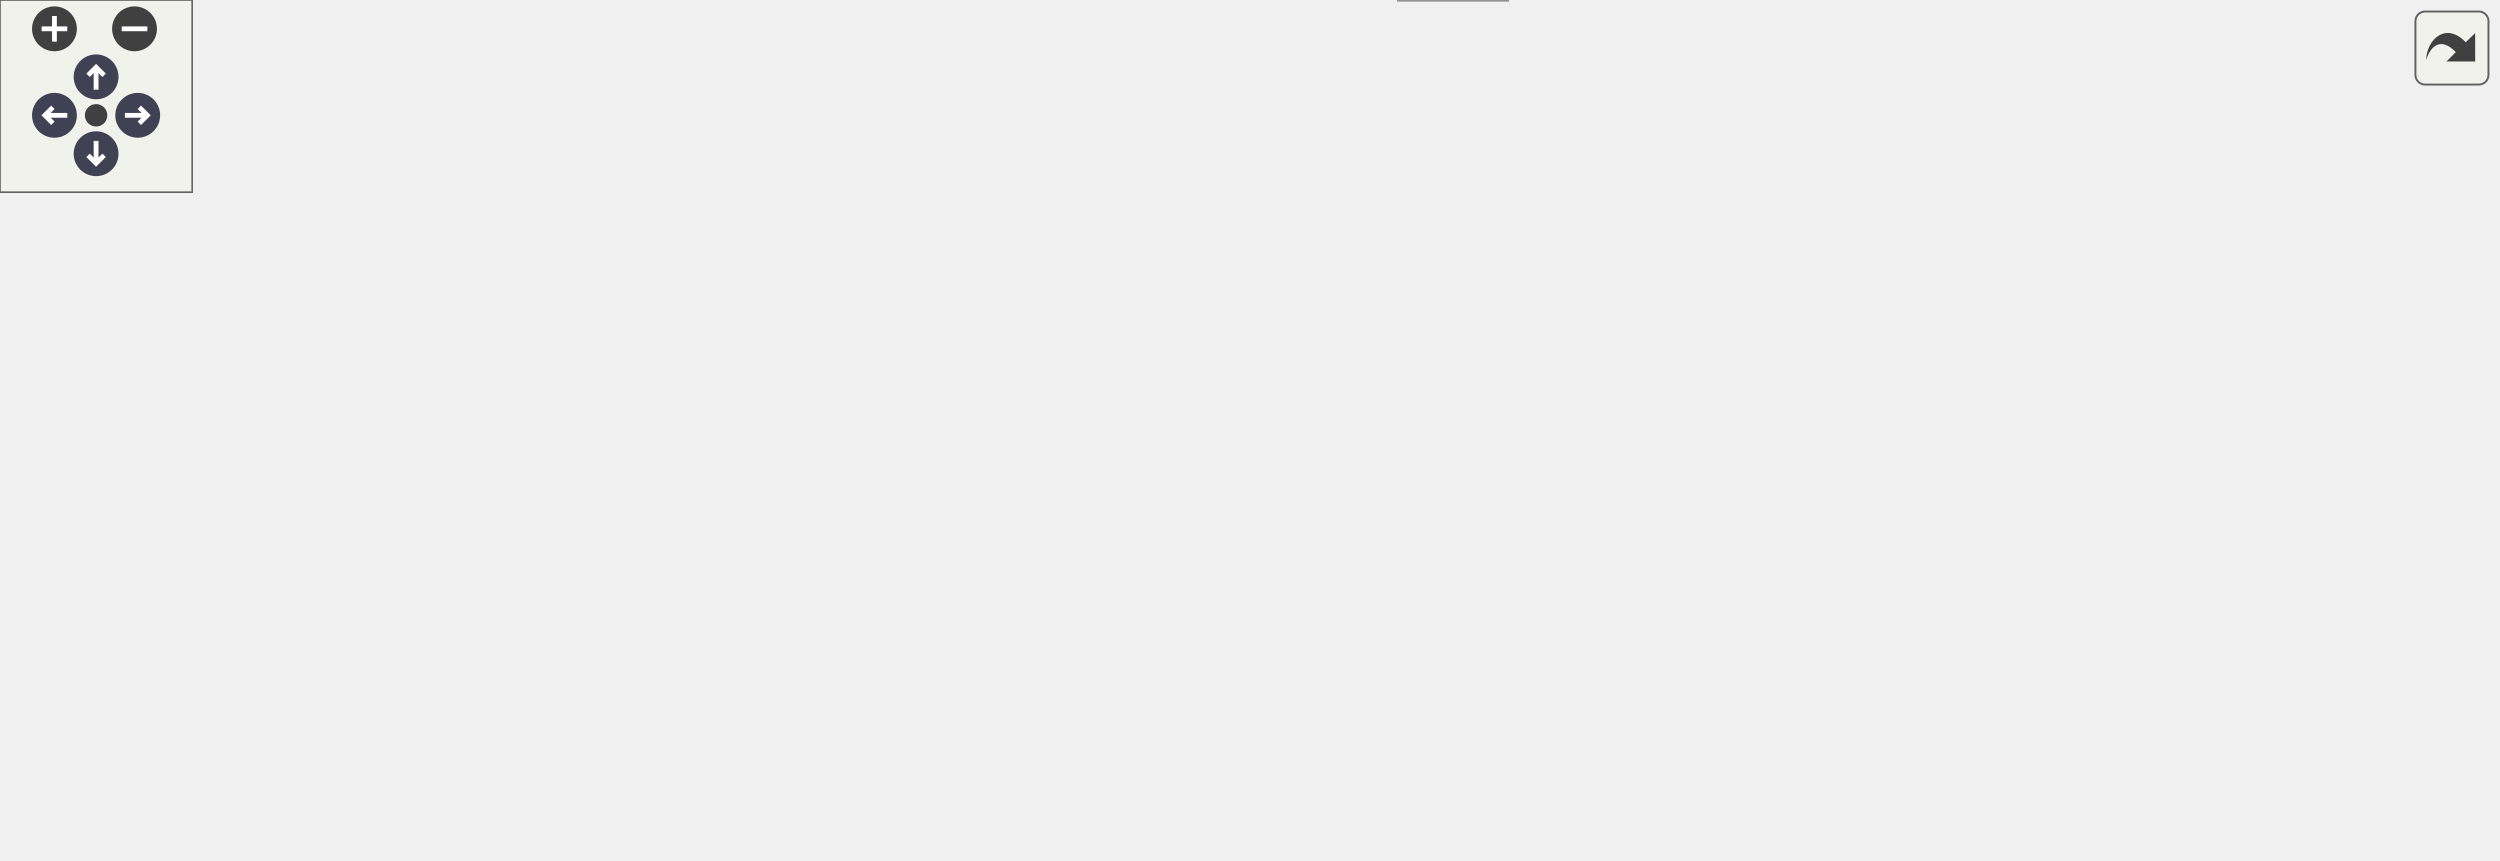
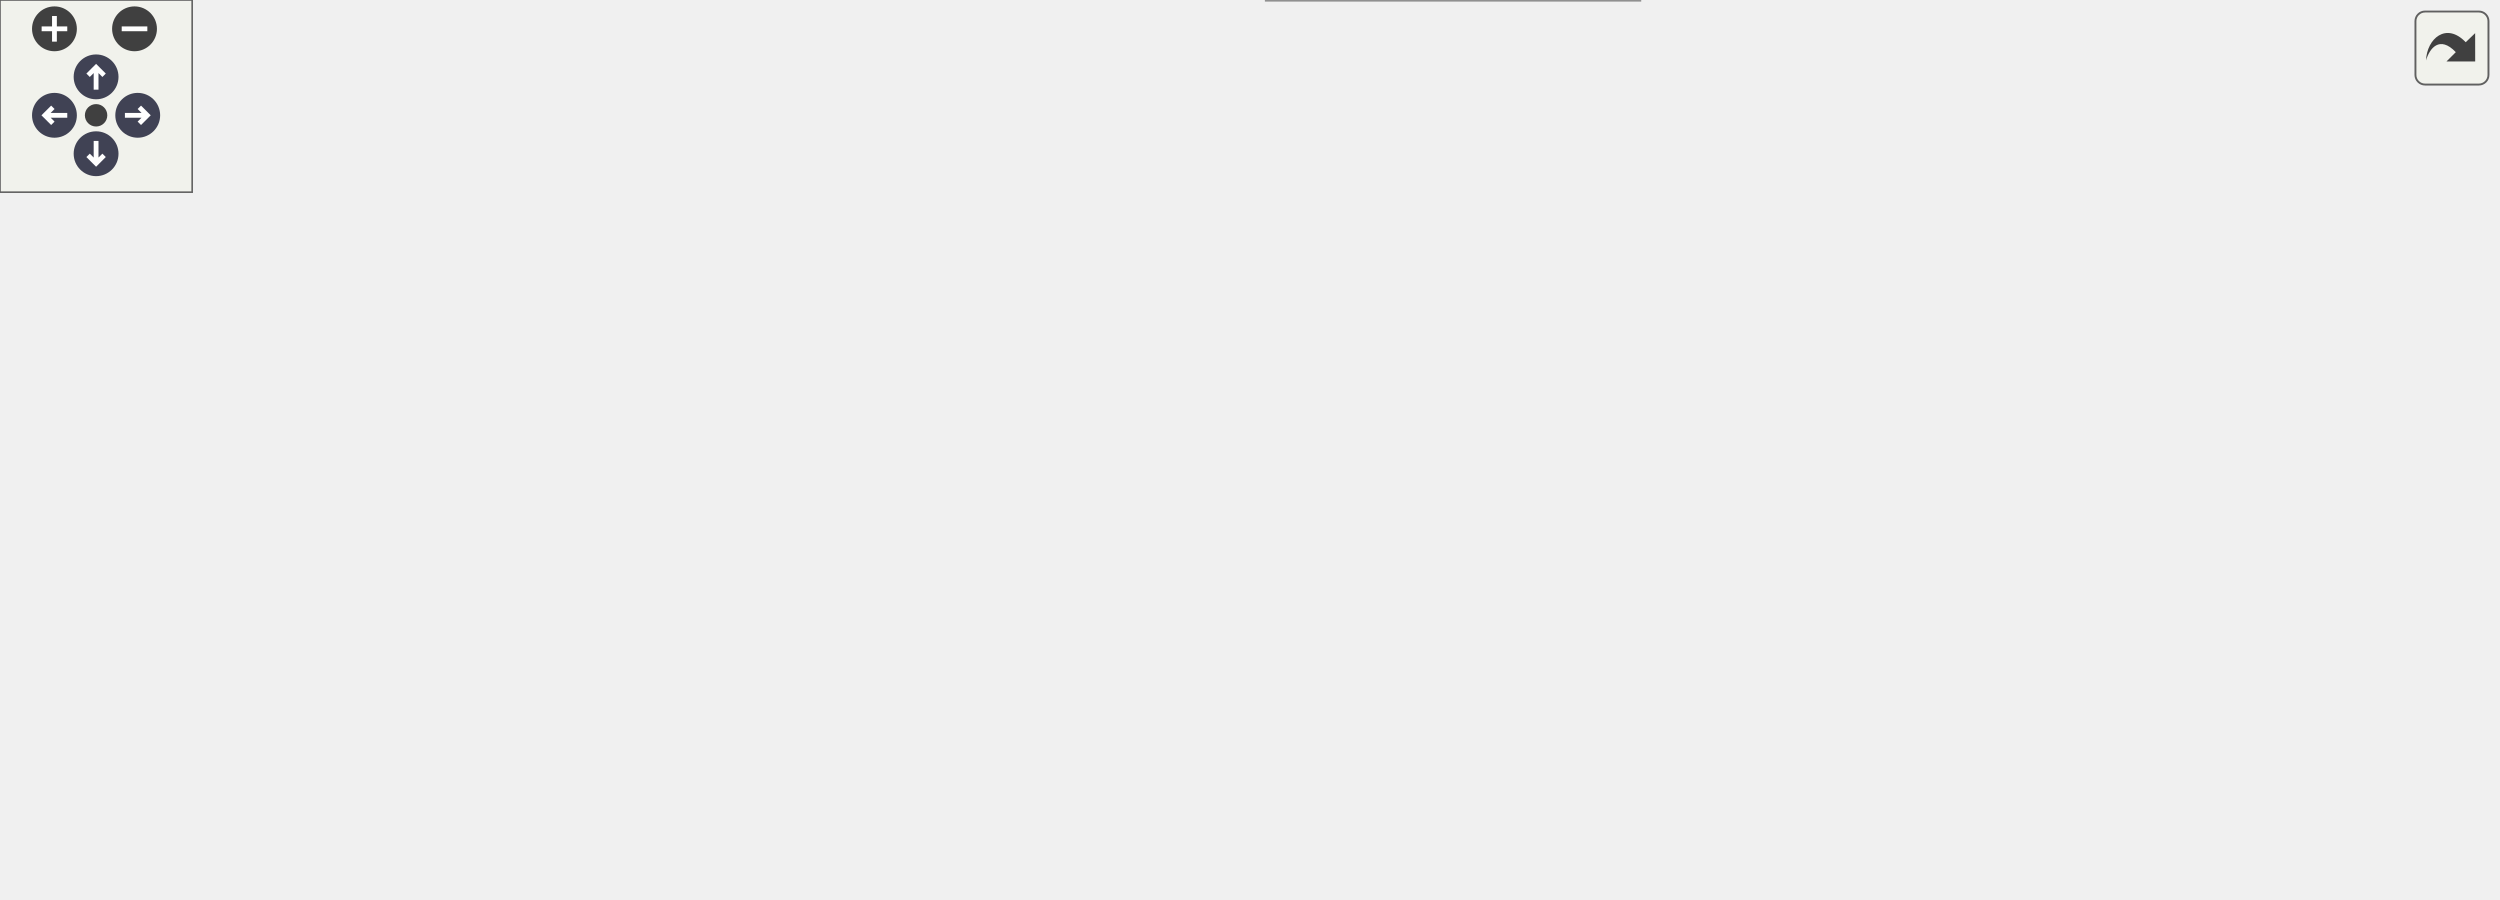
<svg xmlns="http://www.w3.org/2000/svg" xmlns:xlink="http://www.w3.org/1999/xlink" id="main" version="1.1" xml:space="preserve">
  <style type="text/css">
.node, .edge {opacity: 0.7;}
.node.selected, .edge.selected {opacity: 1;}
.edge:hover path { stroke: red; }
.edge:hover polygon { stroke: red; fill: red; }
</style>
  <defs>
    <circle id="rim" cx="0" cy="0" r="7" />
    <circle id="rim2" cx="0" cy="0" r="3.5" />
    <g id="zoomPlus">
      <use xlink:href="#rim" fill="#404040">
        <set attributeName="fill" to="#808080" begin="zoomplus.mouseover" end="zoomplus.mouseout" />
      </use>
      <path d="M-4,0h8M0,-4v8" fill="none" stroke="white" stroke-width="1.5" pointer-events="none" />
    </g>
    <g id="zoomMin">
      <use xlink:href="#rim" fill="#404040">
        <set attributeName="fill" to="#808080" begin="zoomminus.mouseover" end="zoomminus.mouseout" />
      </use>
      <path d="M-4,0h8" fill="none" stroke="white" stroke-width="1.5" pointer-events="none" />
    </g>
    <g id="arrowUp" transform="translate(30 24)">
      <use xlink:href="#rim" />
      <path pointer-events="none" fill="none" stroke="white" stroke-width="1.5" d="M0,-3.0v7 M-2.5,-0.5L0,-3.0L2.5,-0.5" />
    </g>
    <g id="arrowRight" transform="rotate(90) translate(36 -43)">
      <use xlink:href="#rim" />
      <path pointer-events="none" fill="none" stroke="white" stroke-width="1.5" d="M0,-3.0v7 M-2.5,-0.5L0,-3.0L2.5,-0.5" />
    </g>
    <g id="arrowDown" transform="rotate(180) translate(-30 -48)">
      <use xlink:href="#rim" />
      <path pointer-events="none" fill="none" stroke="white" stroke-width="1.5" d="M0,-3.0v7 M-2.5,-0.5L0,-3.0L2.5,-0.5" />
    </g>
    <g id="arrowLeft" transform="rotate(270) translate(-36 17)">
      <use xlink:href="#rim" />
      <path pointer-events="none" fill="none" stroke="white" stroke-width="1.5" d="M0,-3.0v7 M-2.5,-0.5L0,-3.0L2.5,-0.5" />
    </g>
    <g id="resetDef">
      <use xlink:href="#rim2" fill="#404040">
        <set attributeName="fill" to="#808080" begin="reset.mouseover" end="reset.mouseout" />
      </use>
    </g>
  </defs>
  <svg id="graph" class="graph">
    <g id="viewport">
      <g id="Node000001" class="node">
        <g id="a_Node000001">
          <a xlink:title="Result data container.">
-             <polygon fill="#999999" stroke="#666666" points="779.55,-126 662.3,-126 662.3,-82 779.55,-82 779.55,-126" />
-             <text xml:space="preserve" text-anchor="start" x="670.3" y="-112.5" font-family="Helvetica,sans-Serif" font-size="10.00">pcre2cpp::basic_match</text>
-             <text xml:space="preserve" text-anchor="start" x="670.3" y="-100.5" font-family="Helvetica,sans-Serif" font-size="10.00">_result&lt; utf &gt;::_value</text>
-             <text xml:space="preserve" text-anchor="middle" x="720.92" y="-88.5" font-family="Helvetica,sans-Serif" font-size="10.00">_result_data</text>
+             <polygon fill="#999999" stroke="#666666" points="779.55,-138 662.3,-138 662.3,-94 779.55,-94 779.55,-138" />
+             <text xml:space="preserve" text-anchor="start" x="670.3" y="-124.5" font-family="Helvetica,sans-Serif" font-size="10.00">pcre2cpp::basic_match</text>
+             <text xml:space="preserve" text-anchor="start" x="670.3" y="-112.5" font-family="Helvetica,sans-Serif" font-size="10.00">_result&lt; utf &gt;::_value</text>
+             <text xml:space="preserve" text-anchor="middle" x="720.92" y="-100.5" font-family="Helvetica,sans-Serif" font-size="10.00">_result_data</text>
          </a>
        </g>
      </g>
      <g id="Node000002" class="node">
        <g id="a_Node000002">
          <a xlink:title=" ">
-             <polygon fill="white" stroke="#666666" points="474.8,-208 432.55,-208 432.55,-188 474.8,-188 474.8,-208" />
-             <text xml:space="preserve" text-anchor="middle" x="453.67" y="-194.5" font-family="Helvetica,sans-Serif" font-size="10.00">size_t</text>
+             <polygon fill="white" stroke="#666666" points="474.8,-220 432.55,-220 432.55,-200 474.8,-200 474.8,-220" />
+             <text xml:space="preserve" text-anchor="middle" x="453.67" y="-206.5" font-family="Helvetica,sans-Serif" font-size="10.00">size_t</text>
          </a>
        </g>
      </g>
      <g id="edge1_Node000001_Node000002" class="edge">
        <g id="a_edge1_Node000001_Node000002">
          <a xlink:title=" ">
-             <path fill="none" stroke="#9a32cd" stroke-dasharray="5,2" d="M486.64,-197.01C525.5,-194.75 592.34,-187.46 644.3,-164 664.31,-154.97 683.64,-139.47 697.75,-126.48" />
-             <polygon fill="#9a32cd" stroke="#9a32cd" points="486.62,-193.5 476.8,-197.49 486.96,-200.49 486.62,-193.5" />
-           </a>
-         </g>
-         <text xml:space="preserve" text-anchor="start" x="570.05" y="-194.27" font-family="Helvetica,sans-Serif" font-size="10.00" fill="grey">search_offset</text>
+             <path fill="none" stroke="#9a32cd" stroke-dasharray="5,2" d="M486.64,-209.01C525.5,-206.75 592.34,-199.46 644.3,-176 664.31,-166.97 683.64,-151.47 697.75,-138.48" />
+             <polygon fill="#9a32cd" stroke="#9a32cd" points="486.62,-205.5 476.8,-209.49 486.96,-212.49 486.62,-205.5" />
+           </a>
+         </g>
+         <text xml:space="preserve" text-anchor="start" x="570.05" y="-206.27" font-family="Helvetica,sans-Serif" font-size="10.00" fill="grey">search_offset</text>
      </g>
      <g id="Node000003" class="node">
        <g id="a_Node000003">
          <a xlink:title=" ">
-             <polygon fill="white" stroke="#666666" points="506.67,-170 400.67,-170 400.67,-138 506.67,-138 506.67,-170" />
-             <text xml:space="preserve" text-anchor="start" x="408.67" y="-156.5" font-family="Helvetica,sans-Serif" font-size="10.00">basic_match_value&lt;</text>
-             <text xml:space="preserve" text-anchor="middle" x="453.67" y="-144.5" font-family="Helvetica,sans-Serif" font-size="10.00"> utf &gt;</text>
+             <polygon fill="white" stroke="#666666" points="506.67,-182 400.67,-182 400.67,-150 506.67,-150 506.67,-182" />
+             <text xml:space="preserve" text-anchor="start" x="408.67" y="-168.5" font-family="Helvetica,sans-Serif" font-size="10.00">basic_match_value&lt;</text>
+             <text xml:space="preserve" text-anchor="middle" x="453.67" y="-156.5" font-family="Helvetica,sans-Serif" font-size="10.00"> utf &gt;</text>
          </a>
        </g>
      </g>
      <g id="edge2_Node000001_Node000003" class="edge">
        <g id="a_edge2_Node000001_Node000003">
          <a xlink:title=" ">
-             <path fill="none" stroke="#9a32cd" stroke-dasharray="5,2" d="M518.07,-146.84C555.1,-142.11 602.61,-135.1 644.3,-126 650.04,-124.75 655.99,-123.29 661.91,-121.74" />
-             <polygon fill="#9a32cd" stroke="#9a32cd" points="517.92,-143.33 508.44,-148.04 518.79,-150.27 517.92,-143.33" />
-           </a>
-         </g>
-         <text xml:space="preserve" text-anchor="start" x="587.3" y="-147.08" font-family="Helvetica,sans-Serif" font-size="10.00" fill="grey">result</text>
+             <path fill="none" stroke="#9a32cd" stroke-dasharray="5,2" d="M518.07,-158.84C555.1,-154.11 602.61,-147.1 644.3,-138 650.04,-136.75 655.99,-135.29 661.91,-133.74" />
+             <polygon fill="#9a32cd" stroke="#9a32cd" points="517.92,-155.33 508.44,-160.04 518.79,-162.27 517.92,-155.33" />
+           </a>
+         </g>
+         <text xml:space="preserve" text-anchor="start" x="587.3" y="-159.08" font-family="Helvetica,sans-Serif" font-size="10.00" fill="grey">result</text>
      </g>
      <g id="Node000004" class="node">
        <g id="a_Node000004">
          <a xlink:title=" ">
-             <polygon fill="white" stroke="#666666" points="536.3,-120 371.05,-120 371.05,-88 536.3,-88 536.3,-120" />
-             <text xml:space="preserve" text-anchor="start" x="379.05" y="-106.5" font-family="Helvetica,sans-Serif" font-size="10.00">std::vector&lt; std::optional</text>
-             <text xml:space="preserve" text-anchor="middle" x="453.67" y="-94.5" font-family="Helvetica,sans-Serif" font-size="10.00">&lt; pcre2cpp::sub_match_value &gt; &gt;</text>
+             <polygon fill="white" stroke="#666666" points="536.3,-132 371.05,-132 371.05,-100 536.3,-100 536.3,-132" />
+             <text xml:space="preserve" text-anchor="start" x="379.05" y="-118.5" font-family="Helvetica,sans-Serif" font-size="10.00">std::vector&lt; std::optional</text>
+             <text xml:space="preserve" text-anchor="middle" x="453.67" y="-106.5" font-family="Helvetica,sans-Serif" font-size="10.00">&lt; pcre2cpp::sub_match_value &gt; &gt;</text>
          </a>
        </g>
      </g>
      <g id="edge3_Node000001_Node000004" class="edge">
        <g id="a_edge3_Node000001_Node000004">
          <a xlink:title=" ">
-             <path fill="none" stroke="#9a32cd" stroke-dasharray="5,2" d="M547.9,-104C585.95,-104 628.76,-104 662.16,-104" />
-             <polygon fill="#9a32cd" stroke="#9a32cd" points="548.3,-100.5 538.3,-104 548.3,-107.5 548.3,-100.5" />
-           </a>
-         </g>
-         <text xml:space="preserve" text-anchor="start" x="574.17" y="-109.5" font-family="Helvetica,sans-Serif" font-size="10.00" fill="grey">sub_results</text>
+             <path fill="none" stroke="#9a32cd" stroke-dasharray="5,2" d="M547.9,-116C585.95,-116 628.76,-116 662.16,-116" />
+             <polygon fill="#9a32cd" stroke="#9a32cd" points="548.3,-112.5 538.3,-116 548.3,-119.5 548.3,-112.5" />
+           </a>
+         </g>
+         <text xml:space="preserve" text-anchor="start" x="574.17" y="-121.5" font-family="Helvetica,sans-Serif" font-size="10.00" fill="grey">sub_results</text>
      </g>
      <g id="Node000005" class="node">
        <g id="a_Node000005">
          <a xlink:title=" ">
-             <polygon fill="white" stroke="#666666" points="218.05,-177 110.55,-177 110.55,-145 218.05,-145 218.05,-177" />
-             <text xml:space="preserve" text-anchor="start" x="118.55" y="-163.5" font-family="Helvetica,sans-Serif" font-size="10.00">optional&lt; pcre2cpp</text>
-             <text xml:space="preserve" text-anchor="middle" x="164.3" y="-151.5" font-family="Helvetica,sans-Serif" font-size="10.00">::sub_match_value &gt;</text>
+             <polygon fill="white" stroke="#666666" points="218.05,-188 110.55,-188 110.55,-156 218.05,-156 218.05,-188" />
+             <text xml:space="preserve" text-anchor="start" x="118.55" y="-174.5" font-family="Helvetica,sans-Serif" font-size="10.00">optional&lt; pcre2cpp</text>
+             <text xml:space="preserve" text-anchor="middle" x="164.3" y="-162.5" font-family="Helvetica,sans-Serif" font-size="10.00">::sub_match_value &gt;</text>
          </a>
        </g>
      </g>
      <g id="edge4_Node000004_Node000005" class="edge">
        <g id="a_edge4_Node000004_Node000005">
          <a xlink:title=" ">
-             <path fill="none" stroke="#9a32cd" stroke-dasharray="5,2" d="M229.38,-159.66C266.29,-157.37 313.14,-151.87 353.05,-139 361.76,-136.19 362.63,-132.58 371.05,-129 378.28,-125.93 386.01,-123.05 393.73,-120.43" />
-             <polygon fill="#9a32cd" stroke="#9a32cd" points="229.56,-156.14 219.77,-160.18 229.95,-163.13 229.56,-156.14" />
-           </a>
-         </g>
-         <text xml:space="preserve" text-anchor="start" x="274.67" y="-164.56" font-family="Helvetica,sans-Serif" font-size="10.00" fill="grey">elements</text>
+             <path fill="none" stroke="#9a32cd" stroke-dasharray="5,2" d="M229.57,-169.97C266.35,-167.46 313.01,-161.95 353.05,-150 361.62,-147.44 362.75,-144.32 371.05,-141 378.62,-137.97 386.7,-135.09 394.73,-132.44" />
+             <polygon fill="#9a32cd" stroke="#9a32cd" points="229.76,-166.46 220,-170.57 230.19,-173.44 229.76,-166.46" />
+           </a>
+         </g>
+         <text xml:space="preserve" text-anchor="start" x="274.67" y="-174.86" font-family="Helvetica,sans-Serif" font-size="10.00" fill="grey">elements</text>
      </g>
      <g id="Node000006" class="node">
        <g id="a_Node000006">
          <a xlink:title=" ">
-             <polygon fill="white" stroke="#666666" points="207.17,-106 121.42,-106 121.42,-86 207.17,-86 207.17,-106" />
-             <text xml:space="preserve" text-anchor="middle" x="164.3" y="-92.5" font-family="Helvetica,sans-Serif" font-size="10.00">std::vector&lt; T &gt;</text>
+             <polygon fill="white" stroke="#666666" points="207.17,-117 121.42,-117 121.42,-97 207.17,-97 207.17,-117" />
+             <text xml:space="preserve" text-anchor="middle" x="164.3" y="-103.5" font-family="Helvetica,sans-Serif" font-size="10.00">std::vector&lt; T &gt;</text>
          </a>
        </g>
      </g>
      <g id="edge5_Node000004_Node000006" class="edge">
        <g id="a_edge5_Node000004_Node000006">
          <a xlink:title=" ">
-             <path fill="none" stroke="orange" stroke-dasharray="5,2" d="M218.65,-97.49C261.31,-98.67 321.83,-100.36 370.64,-101.72" />
-             <polygon fill="orange" stroke="orange" points="219,-93.99 208.91,-97.21 218.81,-100.99 219,-93.99" />
-           </a>
-         </g>
-         <text xml:space="preserve" text-anchor="start" x="239.05" y="-122.68" font-family="Helvetica,sans-Serif" font-size="10.00" fill="grey">&lt; std::optional&lt; pcre2cpp</text>
-         <text xml:space="preserve" text-anchor="start" x="239.05" y="-106.68" font-family="Helvetica,sans-Serif" font-size="10.00" fill="grey">  ::sub_match_value &gt; &gt;</text>
+             <path fill="none" stroke="orange" stroke-dasharray="5,2" d="M218.65,-108.67C261.31,-110.01 321.83,-111.9 370.64,-113.43" />
+             <polygon fill="orange" stroke="orange" points="219.01,-105.18 208.91,-108.37 218.79,-112.18 219.01,-105.18" />
+           </a>
+         </g>
+         <text xml:space="preserve" text-anchor="start" x="239.05" y="-134.33" font-family="Helvetica,sans-Serif" font-size="10.00" fill="grey">&lt; std::optional&lt; pcre2cpp</text>
+         <text xml:space="preserve" text-anchor="start" x="239.05" y="-118.33" font-family="Helvetica,sans-Serif" font-size="10.00" fill="grey">  ::sub_match_value &gt; &gt;</text>
      </g>
      <g id="Node000007" class="node">
        <g id="a_Node000007">
          <a xlink:title=" ">
-             <polygon fill="white" stroke="#666666" points="28.8,-82 0,-82 0,-62 28.8,-62 28.8,-82" />
-             <text xml:space="preserve" text-anchor="middle" x="14.4" y="-68.5" font-family="Helvetica,sans-Serif" font-size="10.00">T</text>
+             <polygon fill="white" stroke="#666666" points="28.8,-90 0,-90 0,-70 28.8,-70 28.8,-90" />
+             <text xml:space="preserve" text-anchor="middle" x="14.4" y="-76.5" font-family="Helvetica,sans-Serif" font-size="10.00">T</text>
          </a>
        </g>
      </g>
      <g id="edge6_Node000006_Node000007" class="edge">
        <g id="a_edge6_Node000006_Node000007">
          <a xlink:title=" ">
-             <path fill="none" stroke="#9a32cd" stroke-dasharray="5,2" d="M40.4,-76.06C62.46,-79.64 95.08,-84.93 121.17,-89.16" />
-             <polygon fill="#9a32cd" stroke="#9a32cd" points="40.97,-72.6 30.54,-74.46 39.85,-79.51 40.97,-72.6" />
-           </a>
-         </g>
-         <text xml:space="preserve" text-anchor="start" x="49.8" y="-89.5" font-family="Helvetica,sans-Serif" font-size="10.00" fill="grey">elements</text>
+             <path fill="none" stroke="#9a32cd" stroke-dasharray="5,2" d="M40.09,-84.51C62.16,-88.54 94.96,-94.52 121.17,-99.31" />
+             <polygon fill="#9a32cd" stroke="#9a32cd" points="41,-81.12 30.54,-82.76 39.75,-88 41,-81.12" />
+           </a>
+         </g>
+         <text xml:space="preserve" text-anchor="start" x="49.8" y="-99" font-family="Helvetica,sans-Serif" font-size="10.00" fill="grey">elements</text>
      </g>
      <g id="Node000009" class="node">
        <g id="a_Node000009">
          <a xlink:title=" ">
-             <polygon fill="white" stroke="#666666" points="216.55,-58 112.05,-58 112.05,-38 216.55,-38 216.55,-58" />
-             <text xml:space="preserve" text-anchor="middle" x="164.3" y="-44.5" font-family="Helvetica,sans-Serif" font-size="10.00">std::shared_ptr&lt; T &gt;</text>
+             <polygon fill="white" stroke="#666666" points="216.55,-68 112.05,-68 112.05,-48 216.55,-48 216.55,-68" />
+             <text xml:space="preserve" text-anchor="middle" x="164.3" y="-54.5" font-family="Helvetica,sans-Serif" font-size="10.00">std::shared_ptr&lt; T &gt;</text>
          </a>
        </g>
      </g>
      <g id="edge9_Node000009_Node000007" class="edge">
        <g id="a_edge9_Node000009_Node000007">
          <a xlink:title=" ">
-             <path fill="none" stroke="#9a32cd" stroke-dasharray="5,2" d="M39.39,-57.68C41.84,-56.63 44.33,-55.71 46.8,-55 67.55,-49.08 91.2,-46.87 111.74,-46.31" />
-             <polygon fill="#9a32cd" stroke="#9a32cd" points="37.91,-54.51 30.57,-62.15 41.07,-60.75 37.91,-54.51" />
-           </a>
-         </g>
-         <text xml:space="preserve" text-anchor="start" x="64.05" y="-60.5" font-family="Helvetica,sans-Serif" font-size="10.00" fill="grey">ptr</text>
+             <path fill="none" stroke="#9a32cd" stroke-dasharray="5,2" d="M39.35,-67.43C41.82,-66.47 44.33,-65.64 46.8,-65 67.6,-59.63 91.14,-57.5 111.6,-56.86" />
+             <polygon fill="#9a32cd" stroke="#9a32cd" points="38.09,-64.15 30.41,-71.46 40.96,-70.54 38.09,-64.15" />
+           </a>
+         </g>
+         <text xml:space="preserve" text-anchor="start" x="64.05" y="-70.5" font-family="Helvetica,sans-Serif" font-size="10.00" fill="grey">ptr</text>
      </g>
      <g id="Node000008" class="node">
        <g id="a_Node000008">
          <a xlink:title=" ">
-             <polygon fill="white" stroke="#666666" points="516.05,-70 391.3,-70 391.3,-38 516.05,-38 516.05,-70" />
-             <text xml:space="preserve" text-anchor="start" x="399.3" y="-56.5" font-family="Helvetica,sans-Serif" font-size="10.00">std::shared_ptr&lt; _named</text>
-             <text xml:space="preserve" text-anchor="middle" x="453.67" y="-44.5" font-family="Helvetica,sans-Serif" font-size="10.00">_sub_values_table &gt;</text>
+             <polygon fill="white" stroke="#666666" points="516.05,-82 391.3,-82 391.3,-50 516.05,-50 516.05,-82" />
+             <text xml:space="preserve" text-anchor="start" x="399.3" y="-68.5" font-family="Helvetica,sans-Serif" font-size="10.00">std::shared_ptr&lt; _named</text>
+             <text xml:space="preserve" text-anchor="middle" x="453.67" y="-56.5" font-family="Helvetica,sans-Serif" font-size="10.00">_sub_values_table &gt;</text>
          </a>
        </g>
      </g>
      <g id="edge7_Node000001_Node000008" class="edge">
        <g id="a_edge7_Node000001_Node000008">
          <a xlink:title=" ">
-             <path fill="none" stroke="#9a32cd" stroke-dasharray="5,2" d="M527.76,-62.42C563.16,-67.1 606.16,-73.68 644.3,-82 650.04,-83.25 655.99,-84.71 661.91,-86.26" />
-             <polygon fill="#9a32cd" stroke="#9a32cd" points="528.42,-58.98 518.05,-61.16 527.52,-65.92 528.42,-58.98" />
-           </a>
-         </g>
-         <text xml:space="preserve" text-anchor="start" x="557.3" y="-87.5" font-family="Helvetica,sans-Serif" font-size="10.00" fill="grey">named_sub_values</text>
+             <path fill="none" stroke="#9a32cd" stroke-dasharray="5,2" d="M527.76,-74.42C563.16,-79.1 606.16,-85.68 644.3,-94 650.04,-95.25 655.99,-96.71 661.91,-98.26" />
+             <polygon fill="#9a32cd" stroke="#9a32cd" points="528.42,-70.98 518.05,-73.16 527.52,-77.92 528.42,-70.98" />
+           </a>
+         </g>
+         <text xml:space="preserve" text-anchor="start" x="557.3" y="-99.5" font-family="Helvetica,sans-Serif" font-size="10.00" fill="grey">named_sub_values</text>
      </g>
      <g id="edge8_Node000008_Node000009" class="edge">
        <g id="a_edge8_Node000008_Node000009">
          <a xlink:title=" ">
-             <path fill="none" stroke="orange" stroke-dasharray="5,2" d="M228.17,-47.06C264.64,-46.75 311.45,-46.75 353.05,-48 365.35,-48.37 378.49,-49 391.05,-49.71" />
-             <polygon fill="orange" stroke="orange" points="228.19,-43.56 218.22,-47.15 228.26,-50.56 228.19,-43.56" />
-           </a>
-         </g>
-         <text xml:space="preserve" text-anchor="start" x="245.42" y="-69.5" font-family="Helvetica,sans-Serif" font-size="10.00" fill="grey">&lt; _named_sub_values</text>
-         <text xml:space="preserve" text-anchor="start" x="245.42" y="-53.5" font-family="Helvetica,sans-Serif" font-size="10.00" fill="grey">  _table &gt;</text>
+             <path fill="none" stroke="orange" stroke-dasharray="5,2" d="M228.18,-57.32C264.65,-57.18 311.46,-57.43 353.05,-59 365.35,-59.46 378.49,-60.21 391.06,-61.04" />
+             <polygon fill="orange" stroke="orange" points="228.21,-53.82 218.23,-57.37 228.25,-60.82 228.21,-53.82" />
+           </a>
+         </g>
+         <text xml:space="preserve" text-anchor="start" x="245.42" y="-80.5" font-family="Helvetica,sans-Serif" font-size="10.00" fill="grey">&lt; _named_sub_values</text>
+         <text xml:space="preserve" text-anchor="start" x="245.42" y="-64.5" font-family="Helvetica,sans-Serif" font-size="10.00" fill="grey">  _table &gt;</text>
      </g>
      <g id="Node000010" class="node">
        <g id="a_Node000010">
          <a xlink:title=" ">
-             <polygon fill="white" stroke="#666666" points="470.67,-20 436.67,-20 436.67,0 470.67,0 470.67,-20" />
-             <text xml:space="preserve" text-anchor="middle" x="453.67" y="-6.5" font-family="Helvetica,sans-Serif" font-size="10.00">bool</text>
-           </a>
-         </g>
+             <polygon fill="white" stroke="#666666" points="511.92,-32 395.42,-32 395.42,0 511.92,0 511.92,-32" />
+             <text xml:space="preserve" text-anchor="start" x="403.42" y="-18.5" font-family="Helvetica,sans-Serif" font-size="10.00">std::shared_ptr&lt; _code</text>
+             <text xml:space="preserve" text-anchor="middle" x="453.67" y="-6.5" font-family="Helvetica,sans-Serif" font-size="10.00">_type &gt;</text>
+           </a>
+         </g>
+       </g>
+       <g id="edge11_Node000010_Node000009" class="edge">
+         <g id="a_edge11_Node000010_Node000009">
+           <a xlink:title=" ">
+             <path fill="none" stroke="orange" stroke-dasharray="5,2" d="M203.36,-43.88C213.83,-40.48 225.27,-37.2 236.05,-35 289.32,-24.15 351.2,-19.5 395.15,-17.5" />
+             <polygon fill="orange" stroke="orange" points="202.24,-40.56 193.9,-47.08 204.49,-47.19 202.24,-40.56" />
+           </a>
+         </g>
+         <text xml:space="preserve" text-anchor="start" x="260.42" y="-40.5" font-family="Helvetica,sans-Serif" font-size="10.00" fill="grey">&lt; _code_type &gt;</text>
      </g>
      <g id="edge10_Node000001_Node000010" class="edge">
        <g id="a_edge10_Node000001_Node000010">
          <a xlink:title=" ">
-             <path fill="none" stroke="#9a32cd" stroke-dasharray="5,2" d="M482.09,-10.75C520.1,-12.69 590.25,-19.6 644.3,-44 664.31,-53.03 683.64,-68.53 697.75,-81.52" />
-             <polygon fill="#9a32cd" stroke="#9a32cd" points="482.59,-7.26 472.45,-10.34 482.29,-14.26 482.59,-7.26" />
-           </a>
-         </g>
-         <text xml:space="preserve" text-anchor="start" x="587.3" y="-49.5" font-family="Helvetica,sans-Serif" font-size="10.00" fill="grey">found</text>
+             <path fill="none" stroke="#9a32cd" stroke-dasharray="5,2" d="M523.27,-22.7C560.42,-28.22 606.36,-38.17 644.3,-56 664.17,-65.34 683.51,-80.83 697.65,-93.73" />
+             <polygon fill="#9a32cd" stroke="#9a32cd" points="523.93,-19.26 513.54,-21.34 522.95,-26.19 523.93,-19.26" />
+           </a>
+         </g>
+         <text xml:space="preserve" text-anchor="start" x="588.8" y="-61.5" font-family="Helvetica,sans-Serif" font-size="10.00" fill="grey">code</text>
      </g>
    </g>
  </svg>
  <g id="navigator" transform="translate(0 0)" fill="#404254">
    <rect fill="#f2f5e9" fill-opacity="0.5" stroke="#606060" stroke-width=".5" x="0" y="0" width="60" height="60" />
    <use id="zoomplus" xlink:href="#zoomPlus" x="17" y="9" />
    <use id="zoomminus" xlink:href="#zoomMin" x="42" y="9" />
    <use id="reset" xlink:href="#resetDef" x="30" y="36" />
    <use id="arrowup" xlink:href="#arrowUp" x="0" y="0" />
    <use id="arrowright" xlink:href="#arrowRight" x="0" y="0" />
    <use id="arrowdown" xlink:href="#arrowDown" x="0" y="0" />
    <use id="arrowleft" xlink:href="#arrowLeft" x="0" y="0" />
  </g>
  <svg viewBox="0 0 15 15" width="100%" height="30px" preserveAspectRatio="xMaxYMin meet">
    <g id="arrow_out" transform="scale(0.3 0.3)">
      <a xlink:href="structpcre2cpp_1_1basic__match__result_1_1__value__result__data__coll__graph_org.svg" target="_base">
        <rect id="button" ry="5" rx="5" y="6" x="6" height="38" width="38" fill="#f2f5e9" fill-opacity="0.5" stroke="#606060" stroke-width="1.0" />
        <path id="arrow" d="M 11.5,31.437 C 11.94,20.098 22.043,11.323 32.159,21.979 L 37.069,17.246 C 37.069,17.246 37.088,32 37.088,32 L 22.16,31.978 C 22.16,31.978 26.998,27.14 26.998,27.14 C 18.529,18.264 13.292,25.23 11.5,31.437 z" style="fill:#404040;" />
      </a>
    </g>
  </svg>
  <style type="text/css">

[data-mouse-over-selected='false'] { opacity: 0.7; }
[data-mouse-over-selected='true']  { opacity: 1.0; }

</style>
</svg>
